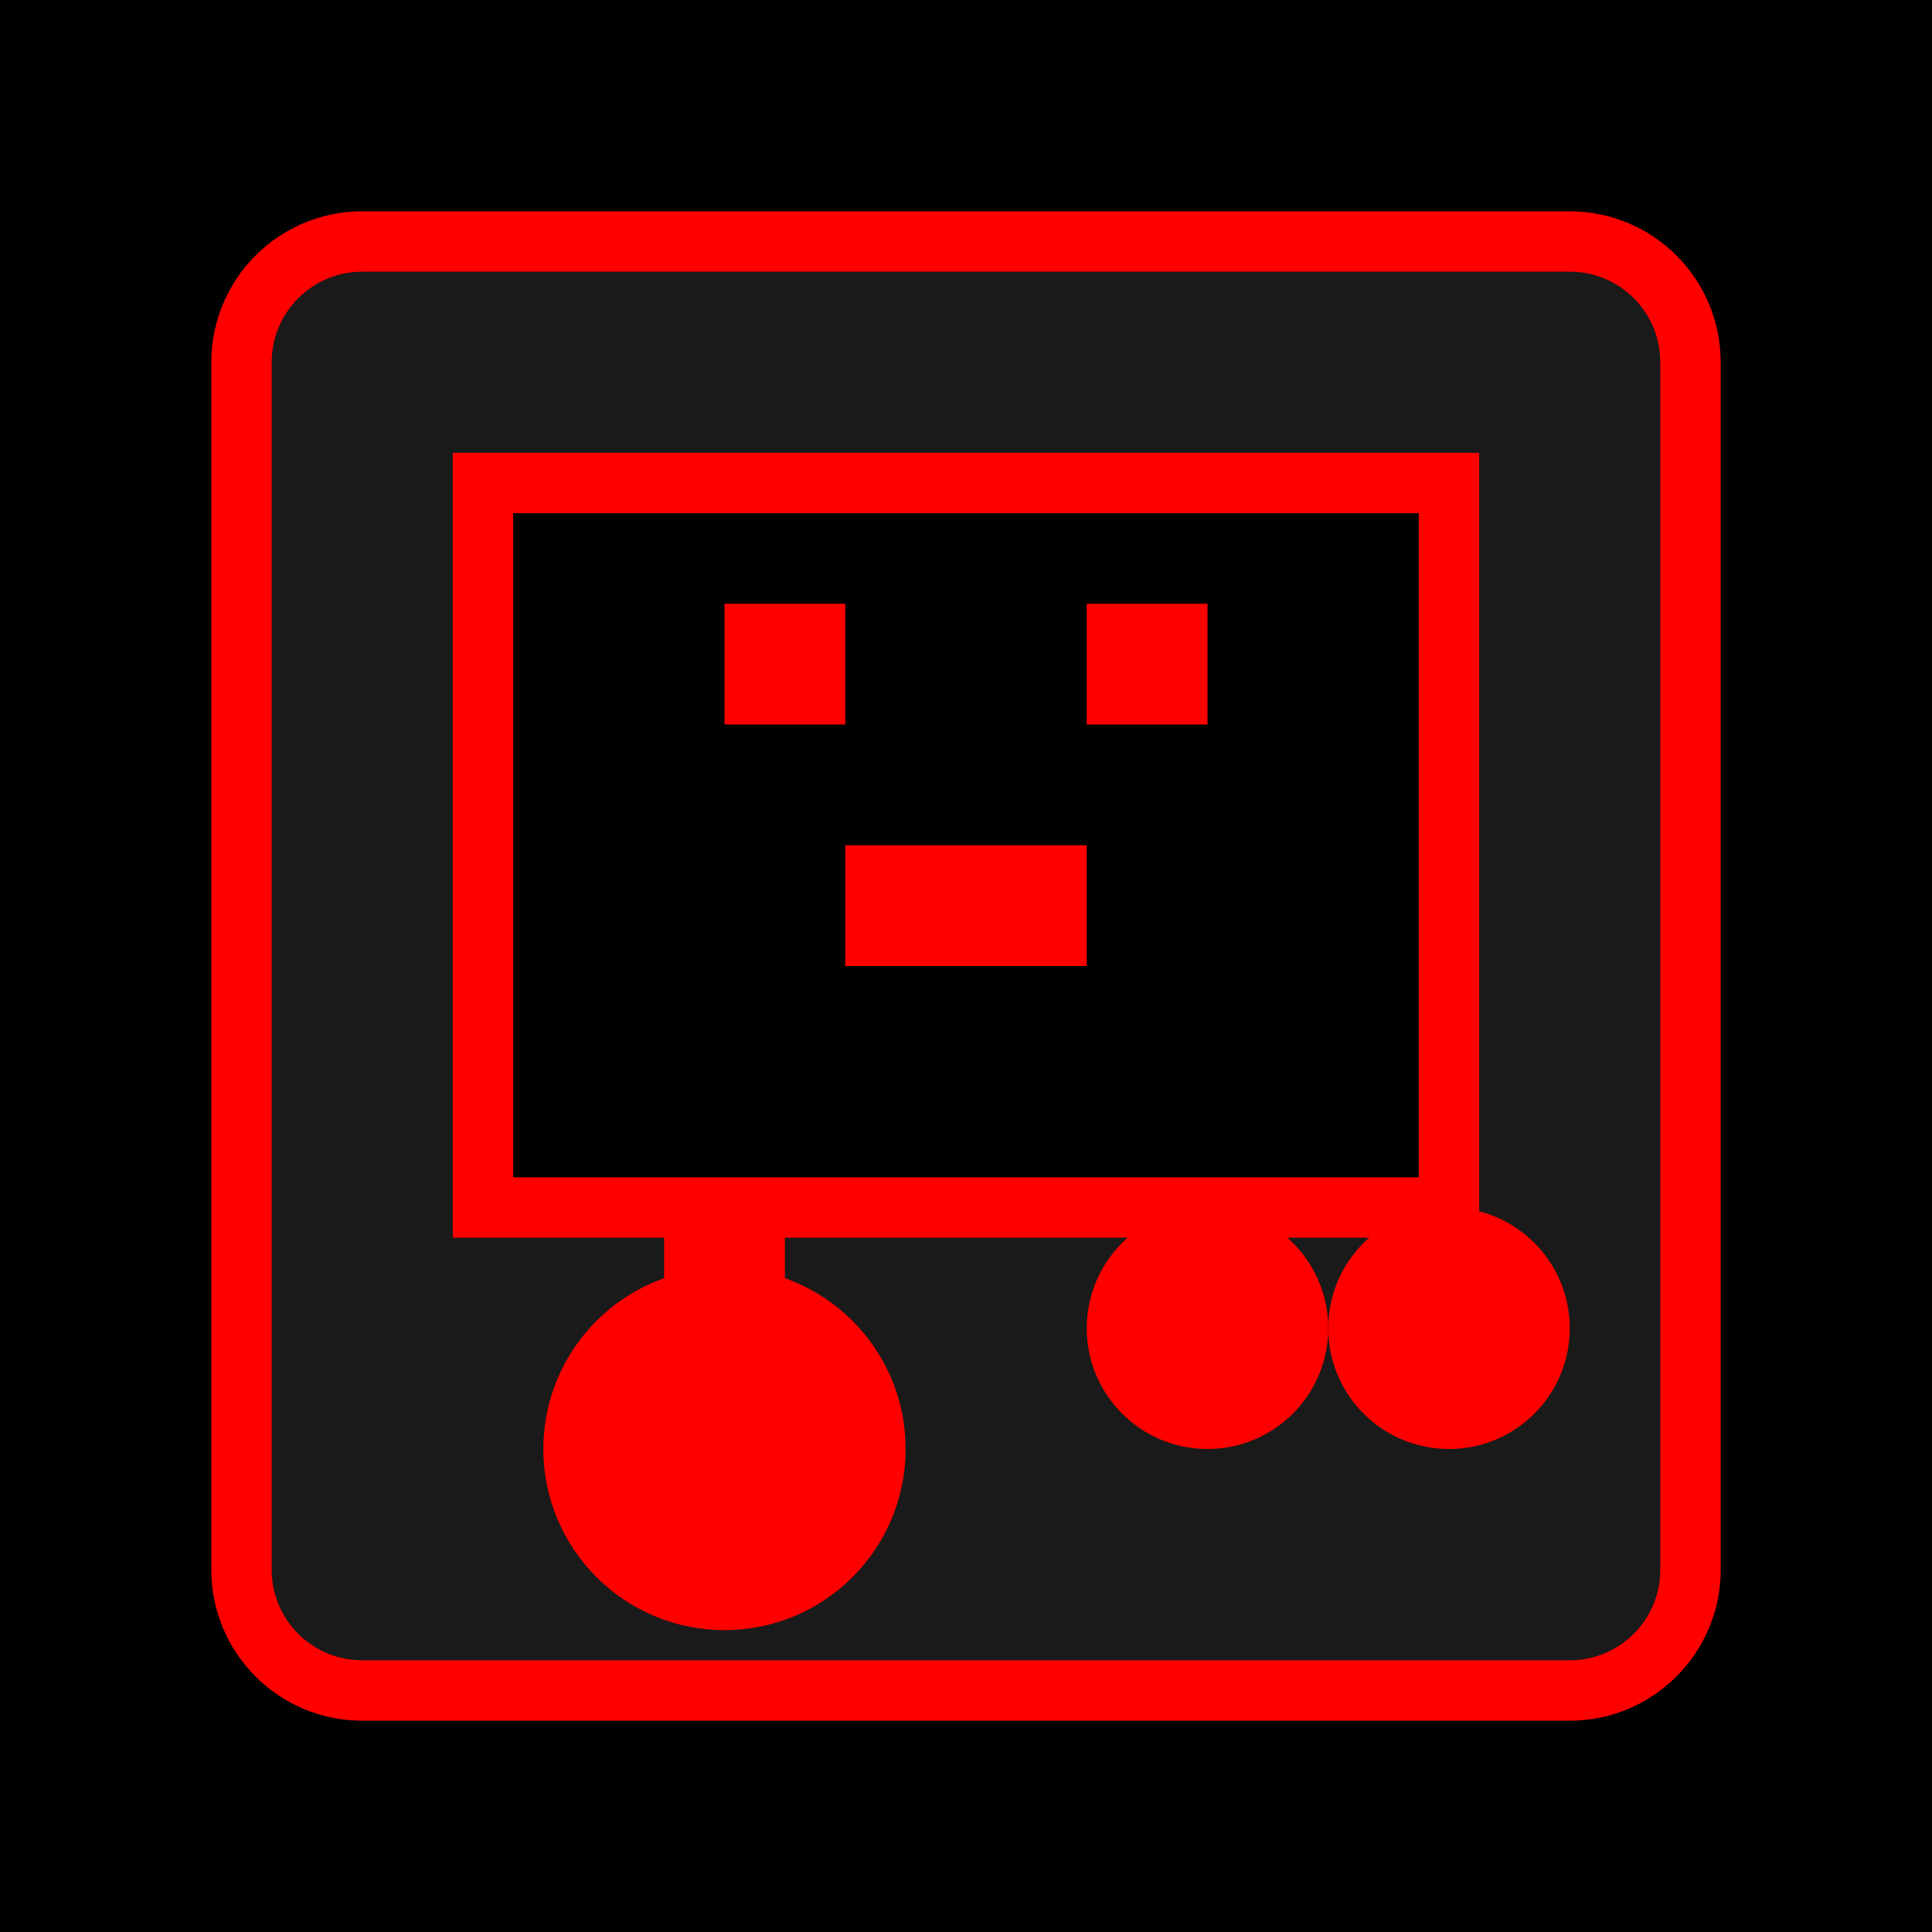
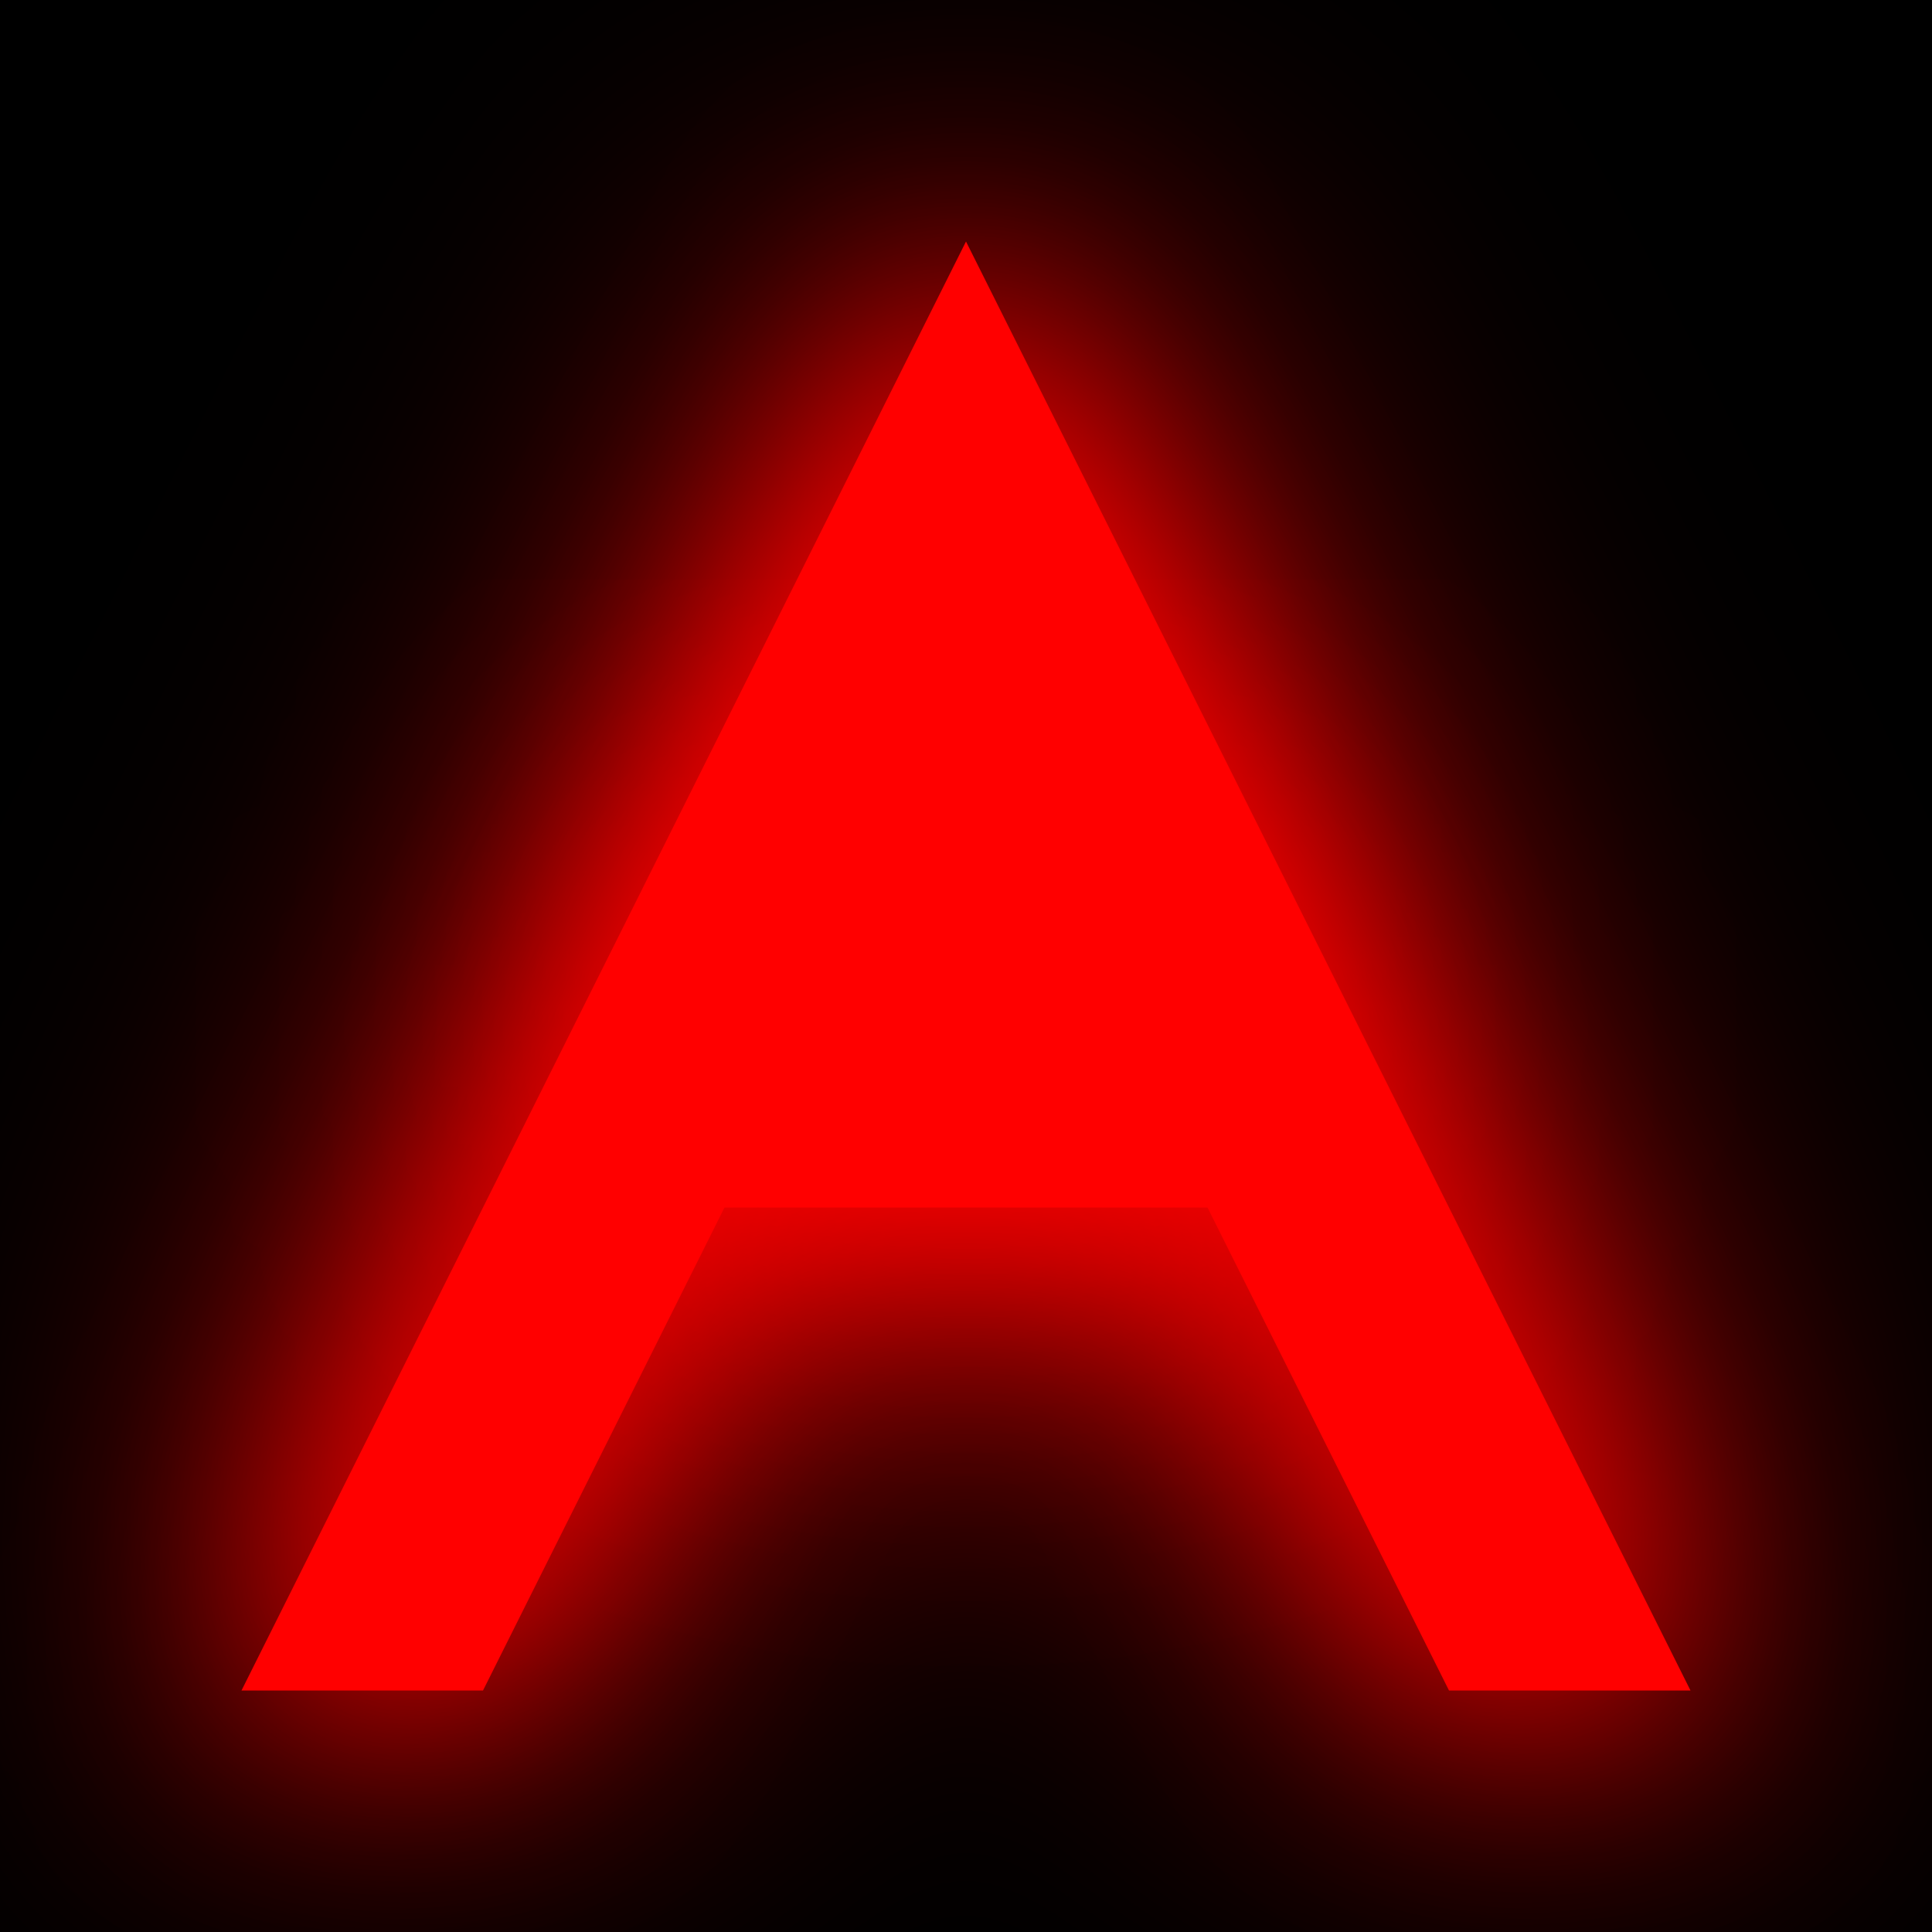
<svg xmlns="http://www.w3.org/2000/svg" width="32" height="32" viewBox="0 0 32 32">
  <rect width="32" height="32" fill="#000000" />
-   <rect x="4" y="4" width="24" height="24" rx="2" fill="#1a1a1a" stroke="#ff0000" stroke-width="1" />
-   <rect x="8" y="8" width="16" height="12" fill="#000000" stroke="#ff0000" stroke-width="1" />
-   <circle cx="12" cy="24" r="3" fill="#ff0000" />
-   <rect x="11" y="20" width="2" height="4" fill="#ff0000" />
-   <circle cx="20" cy="22" r="2" fill="#ff0000" />
-   <circle cx="24" cy="22" r="2" fill="#ff0000" />
-   <rect x="12" y="10" width="2" height="2" fill="#ff0000" />
-   <rect x="18" y="10" width="2" height="2" fill="#ff0000" />
-   <rect x="14" y="14" width="4" height="2" fill="#ff0000" />
+   <path d="M16,4 L28,28 L24,28 L20,20 L12,20 L8,28 L4,28 L16,4 Z" fill="#ff0000" filter="drop-shadow(0 0 2px #ff0000) drop-shadow(0 0 4px #ff0000)" />
+   <rect x="12" y="16" width="8" height="2" fill="#ff0000" filter="drop-shadow(0 0 2px #ff0000) drop-shadow(0 0 4px #ff0000)" />
</svg>
